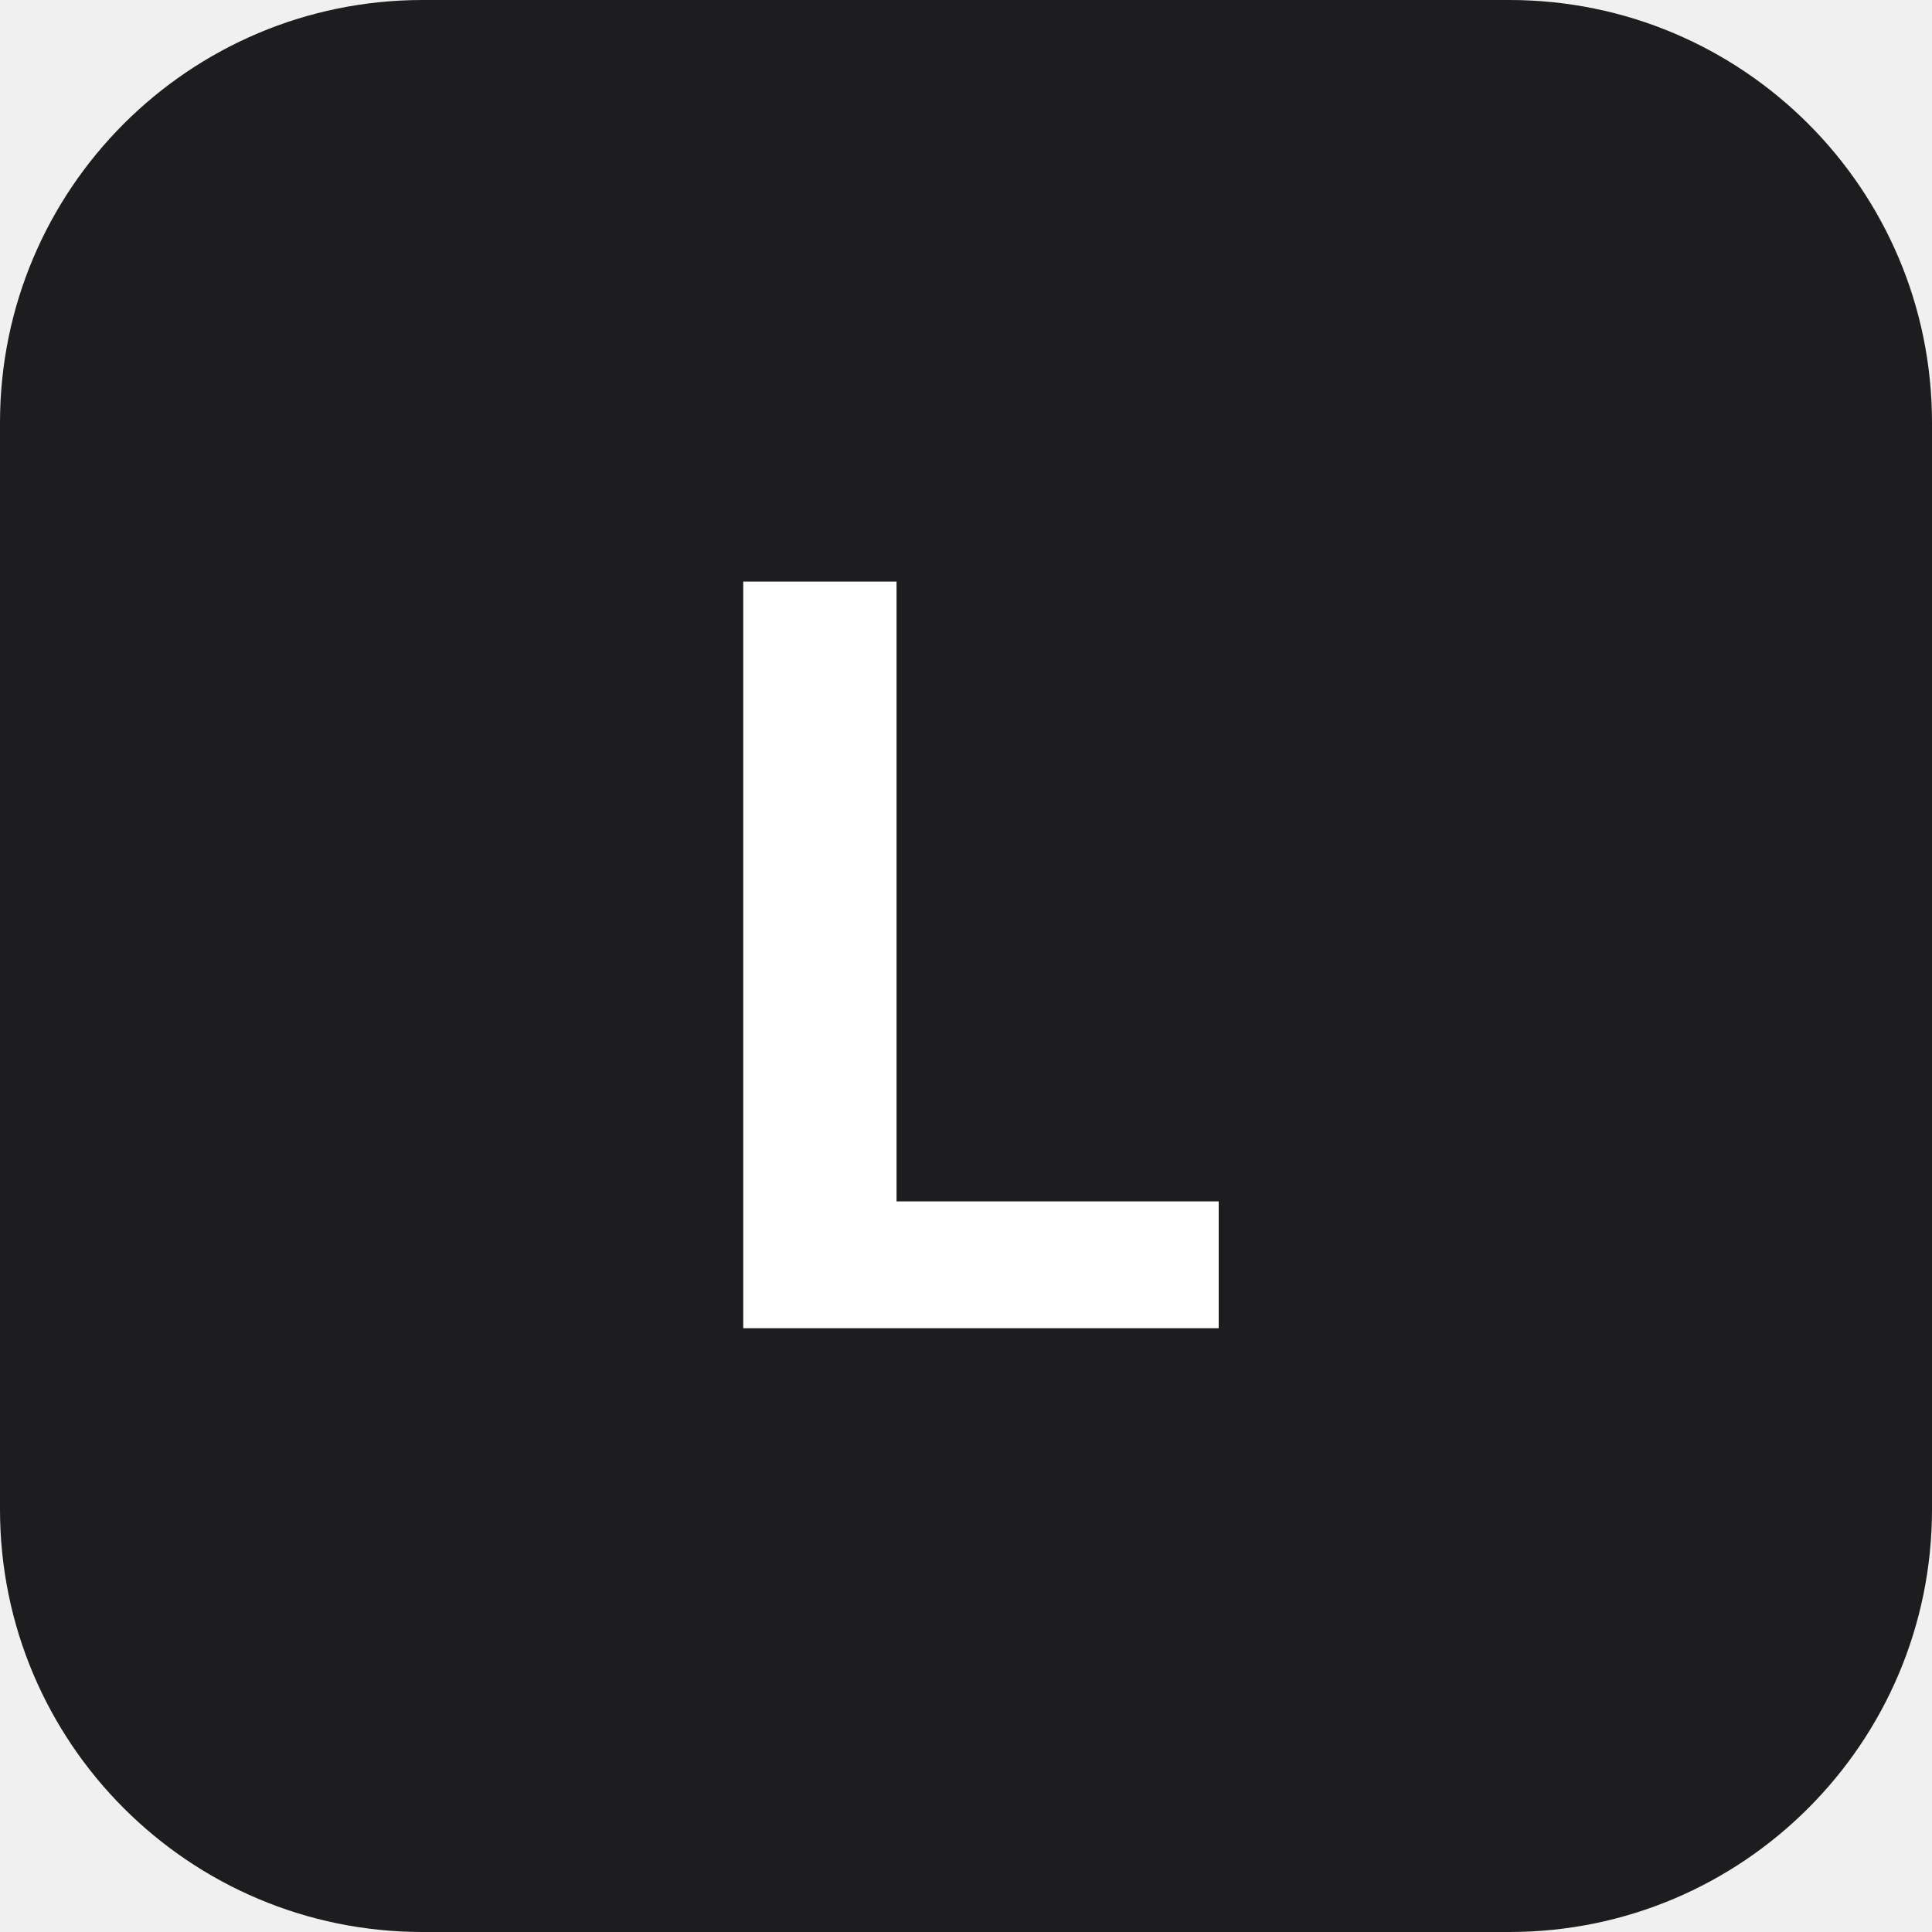
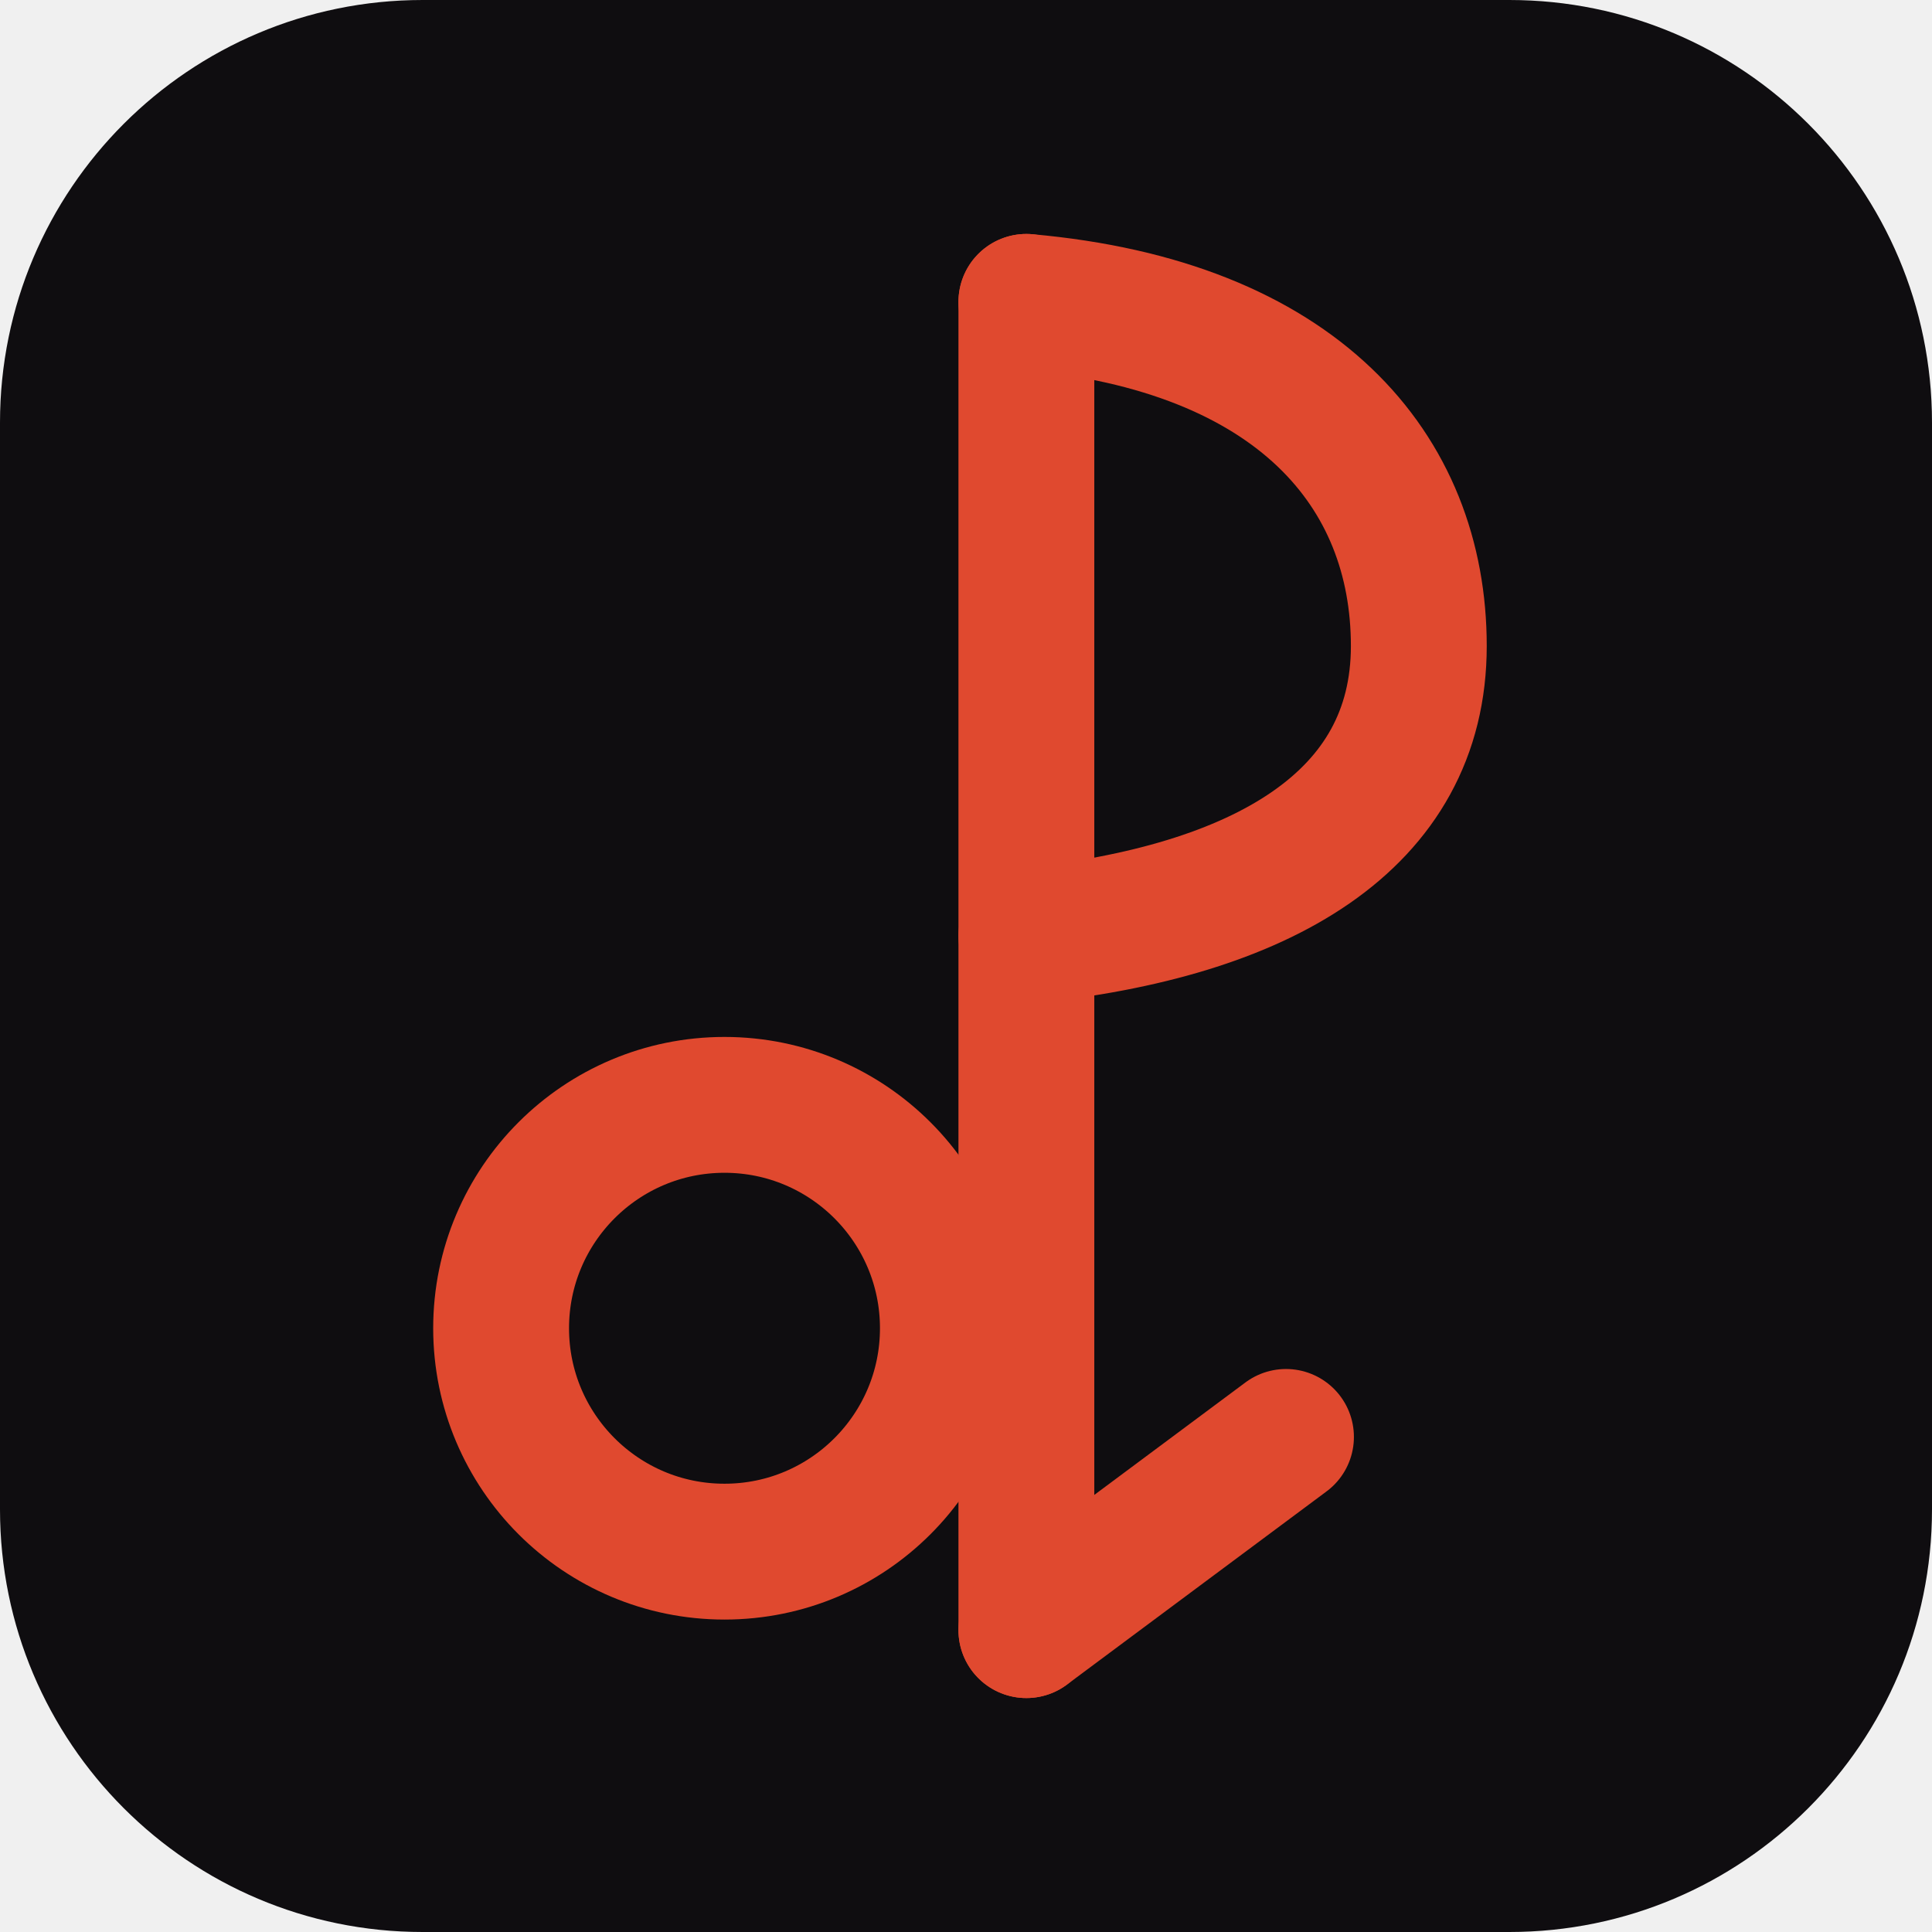
<svg xmlns="http://www.w3.org/2000/svg" viewBox="0 0 64 64">
-   <rect width="64" height="64" rx="14" fill="#1d1d1f" />
-   <text x="32" y="44" font-family="-apple-system, 'SF Pro Display', 'PingFang SC', sans-serif" font-size="34" font-weight="700" fill="#ffffff" text-anchor="middle">L</text>
+   <rect width="64" height="64" rx="14" fill="#0f0d10" />
+   <g fill="none" stroke="#e0492f" stroke-width="4.5" stroke-linecap="round">
+     <path d="M34 10 L34 54" />
+     <path d="M34 10 C43 10.8 47 15.6 47 21.4 C47 27.2 41.8 30.2 34 31" />
+     <circle cx="24" cy="44" r="7.4" />
+     <path d="M34 54 L42.6 47.6" />
+   </g>
</svg>
